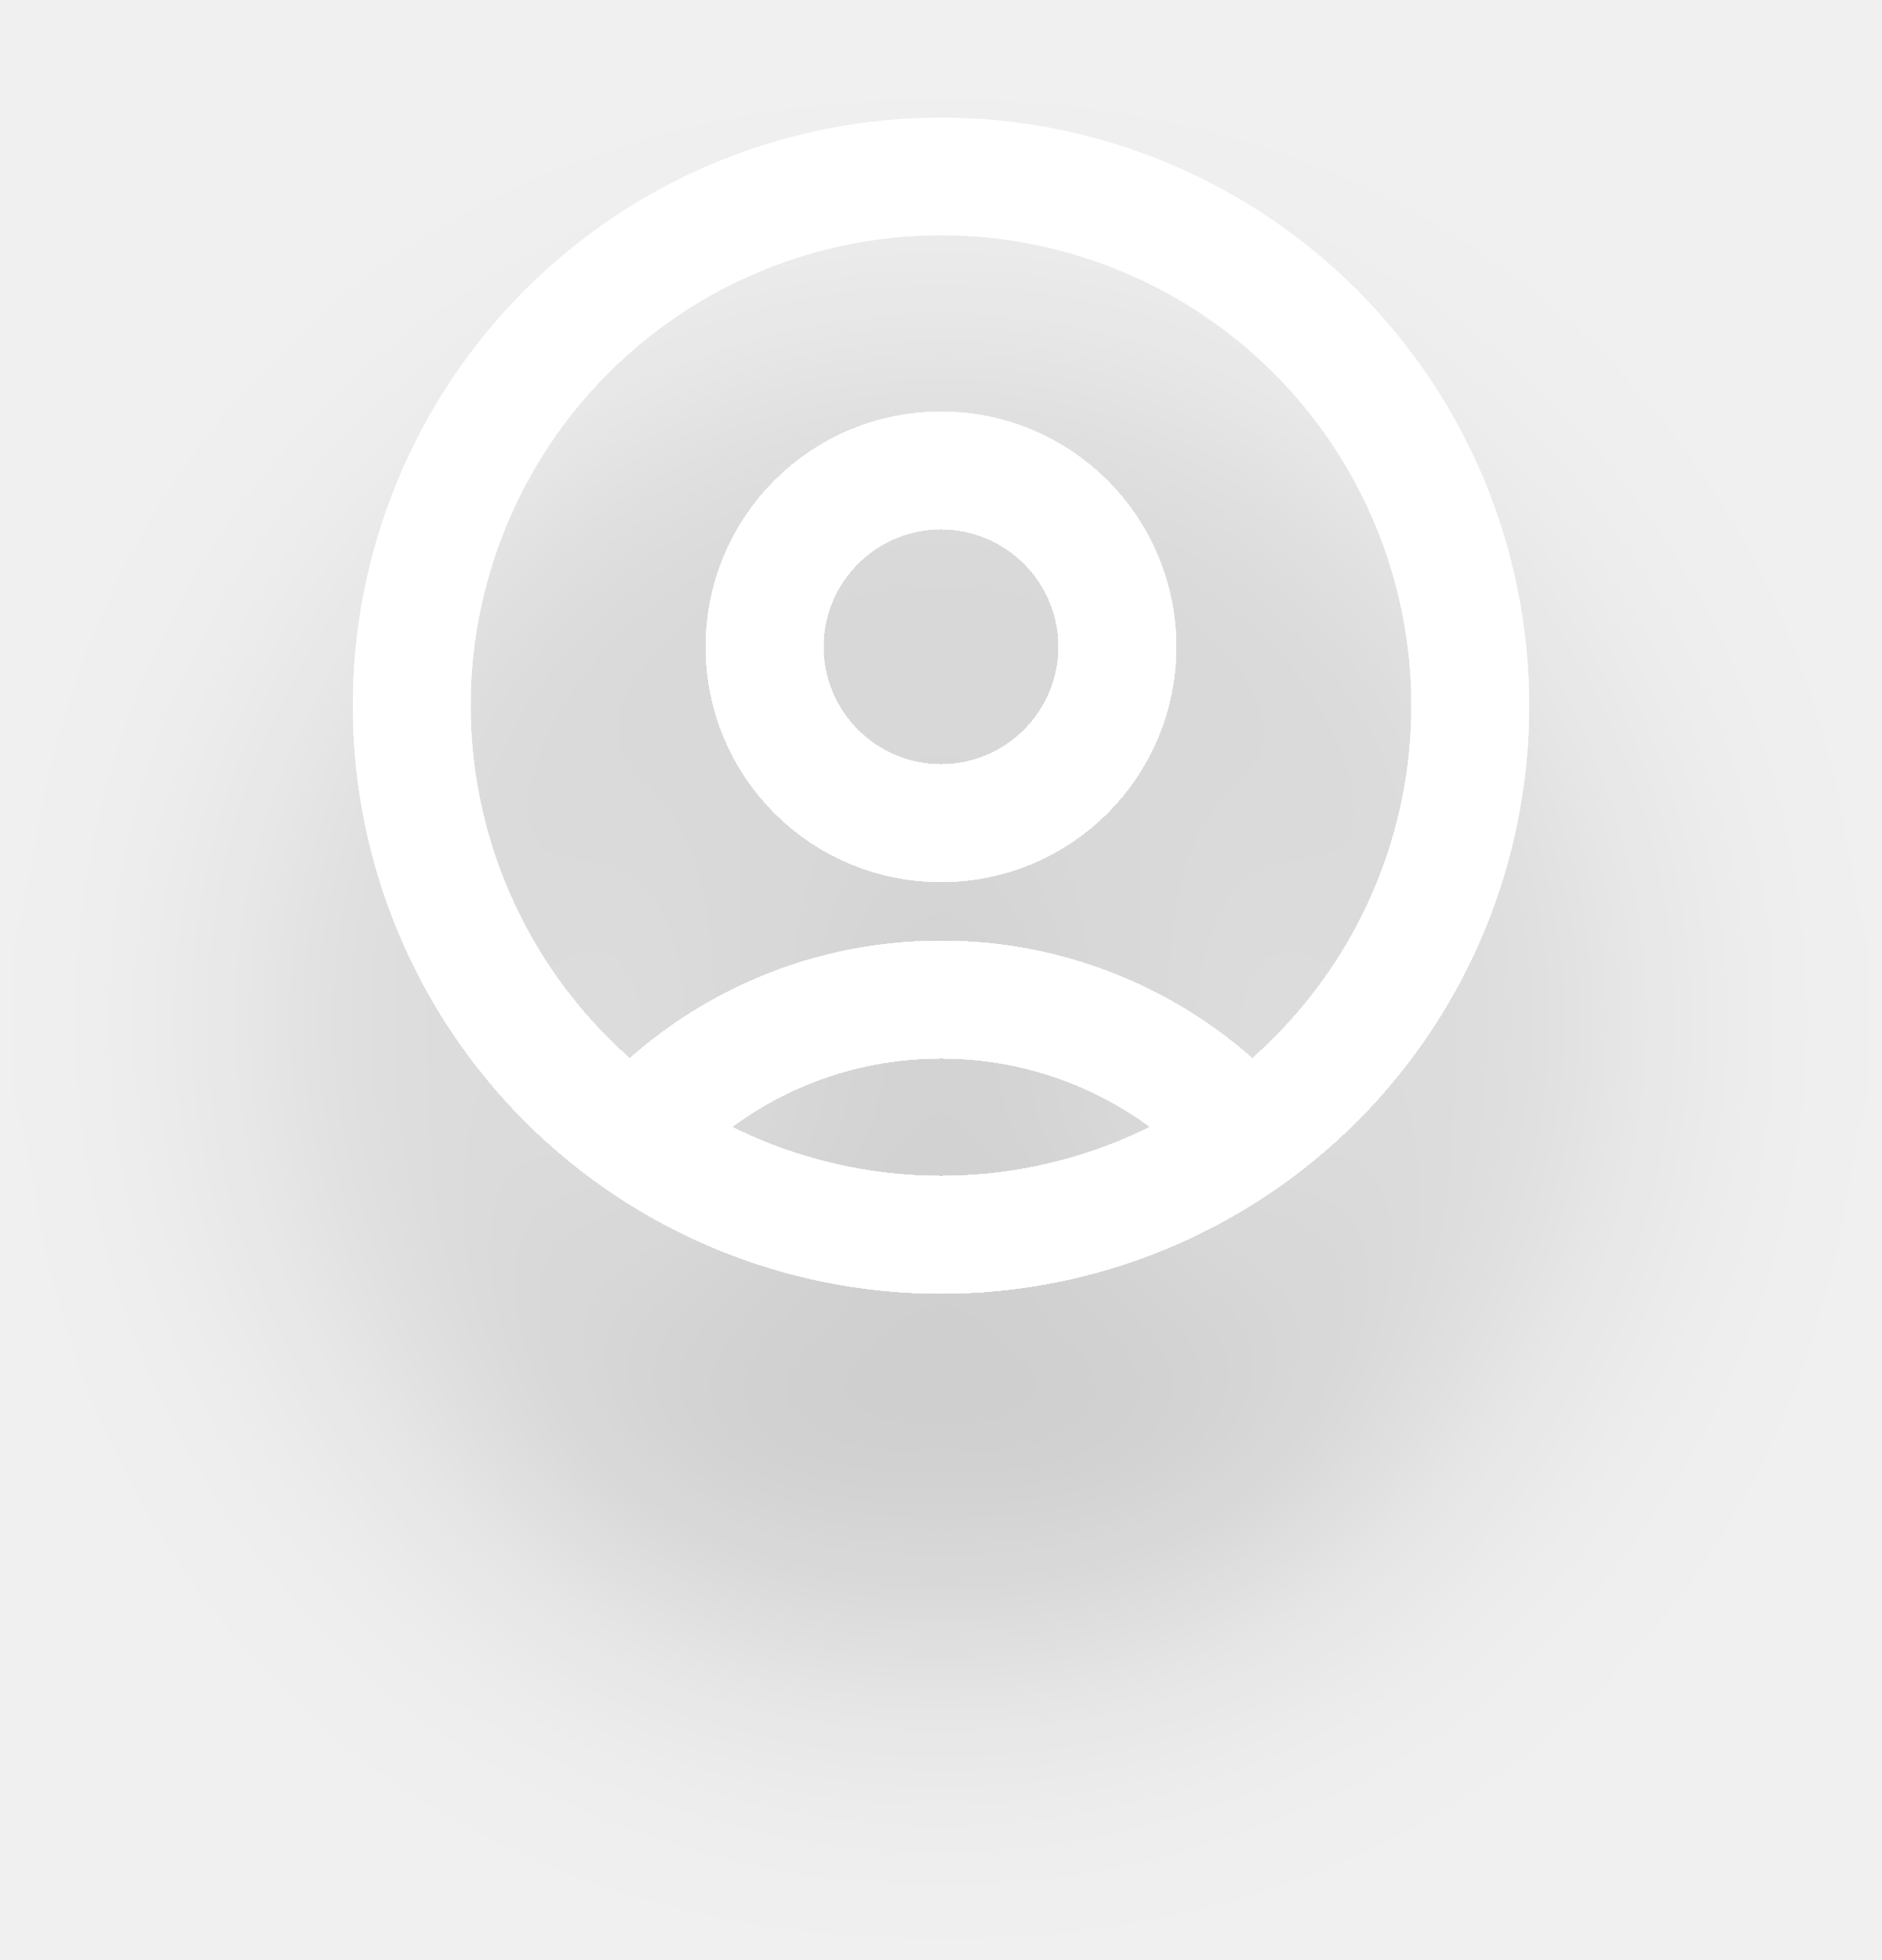
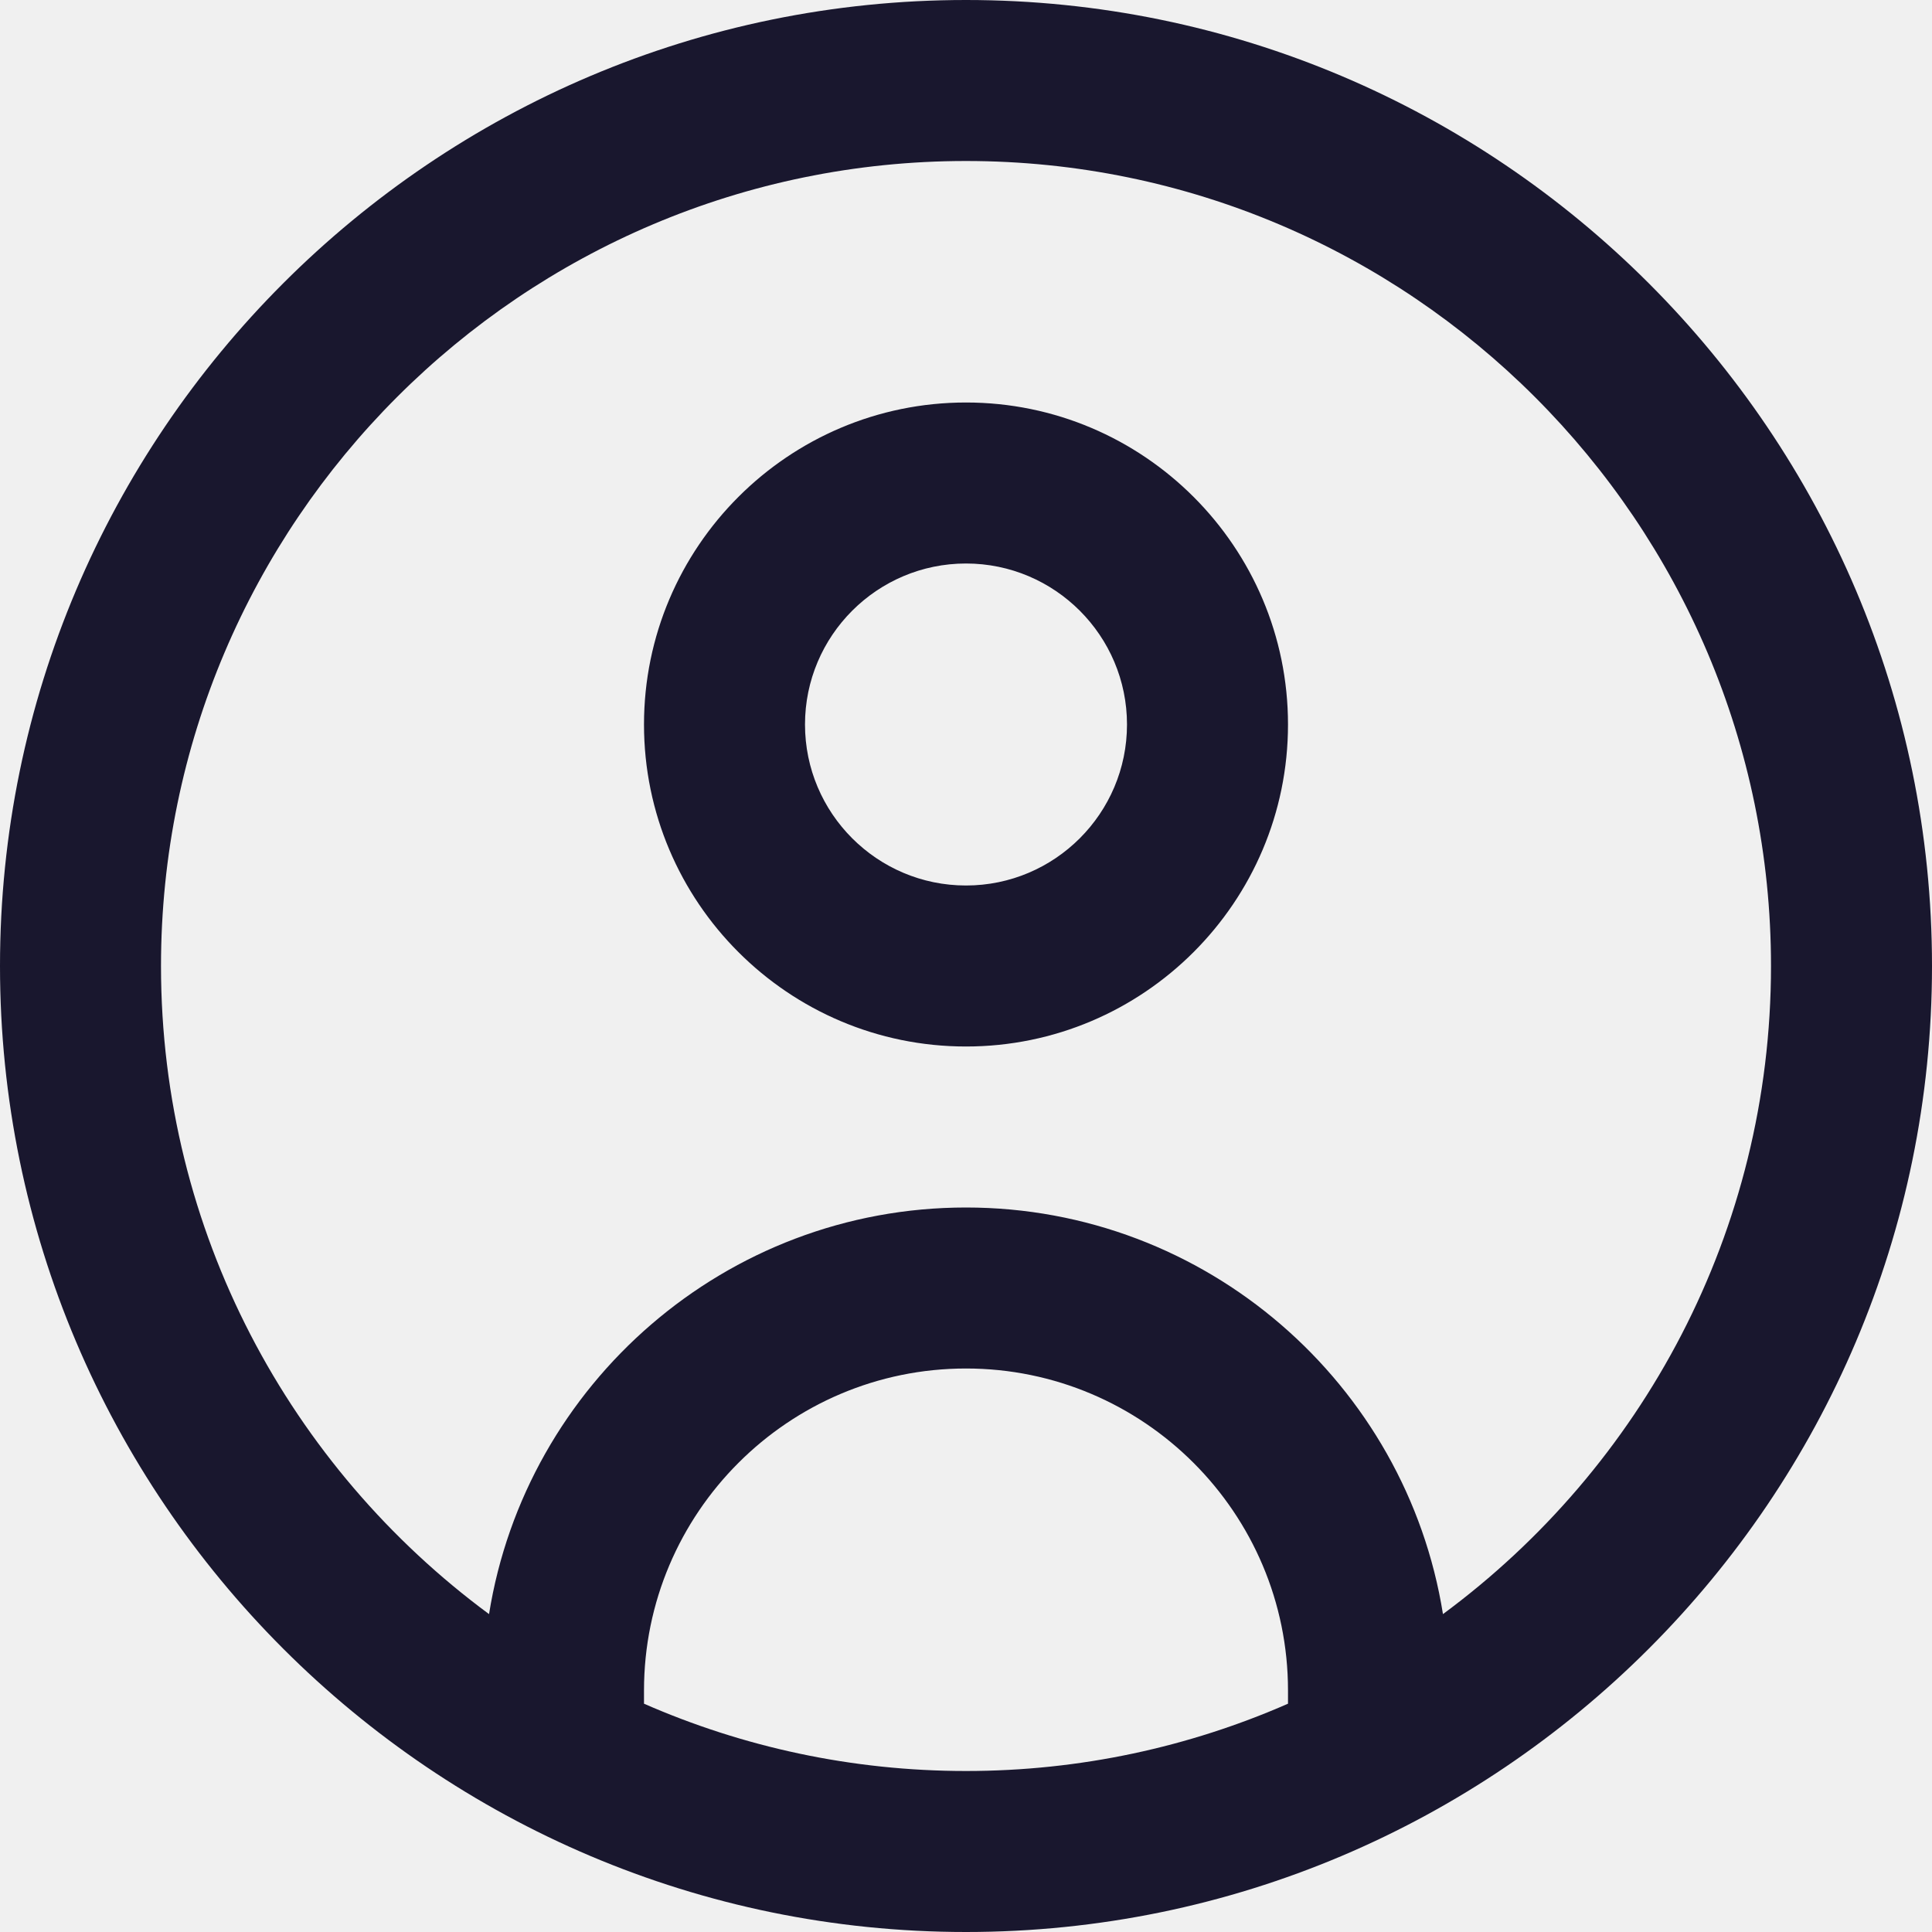
- <svg xmlns="http://www.w3.org/2000/svg" width="24" height="25" viewBox="0 0 24 25" fill="none">
-   <g filter="url(#filter0_d_3_524)">
-     <path d="M15.913 14.499C15.421 13.948 14.818 13.507 14.143 13.206C13.469 12.904 12.739 12.749 12 12.75C10.445 12.75 9.049 13.425 8.087 14.499M12 15.75C11.114 15.75 10.236 15.575 9.417 15.236C8.598 14.897 7.854 14.4 7.227 13.773C6.6 13.146 6.103 12.402 5.764 11.583C5.425 10.764 5.25 9.886 5.25 9C5.25 8.114 5.425 7.236 5.764 6.417C6.103 5.598 6.6 4.854 7.227 4.227C7.854 3.6 8.598 3.103 9.417 2.764C10.236 2.425 11.114 2.25 12 2.25C13.79 2.25 15.507 2.961 16.773 4.227C18.039 5.493 18.75 7.21 18.75 9C18.75 10.79 18.039 12.507 16.773 13.773C15.507 15.039 13.79 15.75 12 15.75ZM12 10.5C11.704 10.5 11.412 10.442 11.139 10.329C10.866 10.216 10.618 10.05 10.409 9.841C10.2 9.632 10.034 9.384 9.921 9.111C9.808 8.838 9.75 8.545 9.75 8.25C9.75 7.955 9.808 7.662 9.921 7.389C10.034 7.116 10.2 6.868 10.409 6.659C10.618 6.45 10.866 6.284 11.139 6.171C11.412 6.058 11.704 6 12 6C12.597 6 13.169 6.237 13.591 6.659C14.013 7.081 14.25 7.653 14.25 8.25C14.25 8.847 14.013 9.419 13.591 9.841C13.169 10.263 12.597 10.5 12 10.5Z" stroke="white" stroke-width="1.5" stroke-linecap="round" stroke-linejoin="round" />
-   </g>
-   <defs>
-     <filter id="filter0_d_3_524" x="-1" y="0" width="26" height="26" filterUnits="userSpaceOnUse" color-interpolation-filters="sRGB">
-       <feFlood flood-opacity="0" result="BackgroundImageFix" />
-       <feColorMatrix in="SourceAlpha" type="matrix" values="0 0 0 0 0 0 0 0 0 0 0 0 0 0 0 0 0 0 127 0" result="hardAlpha" />
-       <feOffset dy="4" />
-       <feGaussianBlur stdDeviation="2" />
-       <feComposite in2="hardAlpha" operator="out" />
-       <feColorMatrix type="matrix" values="0 0 0 0 0 0 0 0 0 0 0 0 0 0 0 0 0 0 0.25 0" />
-       <feBlend mode="normal" in2="BackgroundImageFix" result="effect1_dropShadow_3_524" />
-       <feBlend mode="normal" in="SourceGraphic" in2="effect1_dropShadow_3_524" result="shape" />
-     </filter>
-   </defs>
+ <svg xmlns="http://www.w3.org/2000/svg" id="Layer_1" data-name="Layer 1" viewBox="0 0 24 24" width="512" height="512" fill="#19172E">
+   <path d="m12,0C5.383,0,0,5.383,0,12s5.383,12,12,12,12-5.383,12-12S18.617,0,12,0Zm-4,21.164v-.164c0-2.206,1.794-4,4-4s4,1.794,4,4v.164c-1.226.537-2.578.836-4,.836s-2.774-.299-4-.836Zm9.925-1.113c-.456-2.859-2.939-5.051-5.925-5.051s-5.468,2.192-5.925,5.051c-2.47-1.823-4.075-4.753-4.075-8.051C2,6.486,6.486,2,12,2s10,4.486,10,10c0,3.298-1.605,6.228-4.075,8.051Zm-5.925-15.051c-2.206,0-4,1.794-4,4s1.794,4,4,4,4-1.794,4-4-1.794-4-4-4Zm0,6c-1.103,0-2-.897-2-2s.897-2,2-2,2,.897,2,2-.897,2-2,2Z" />
</svg>
